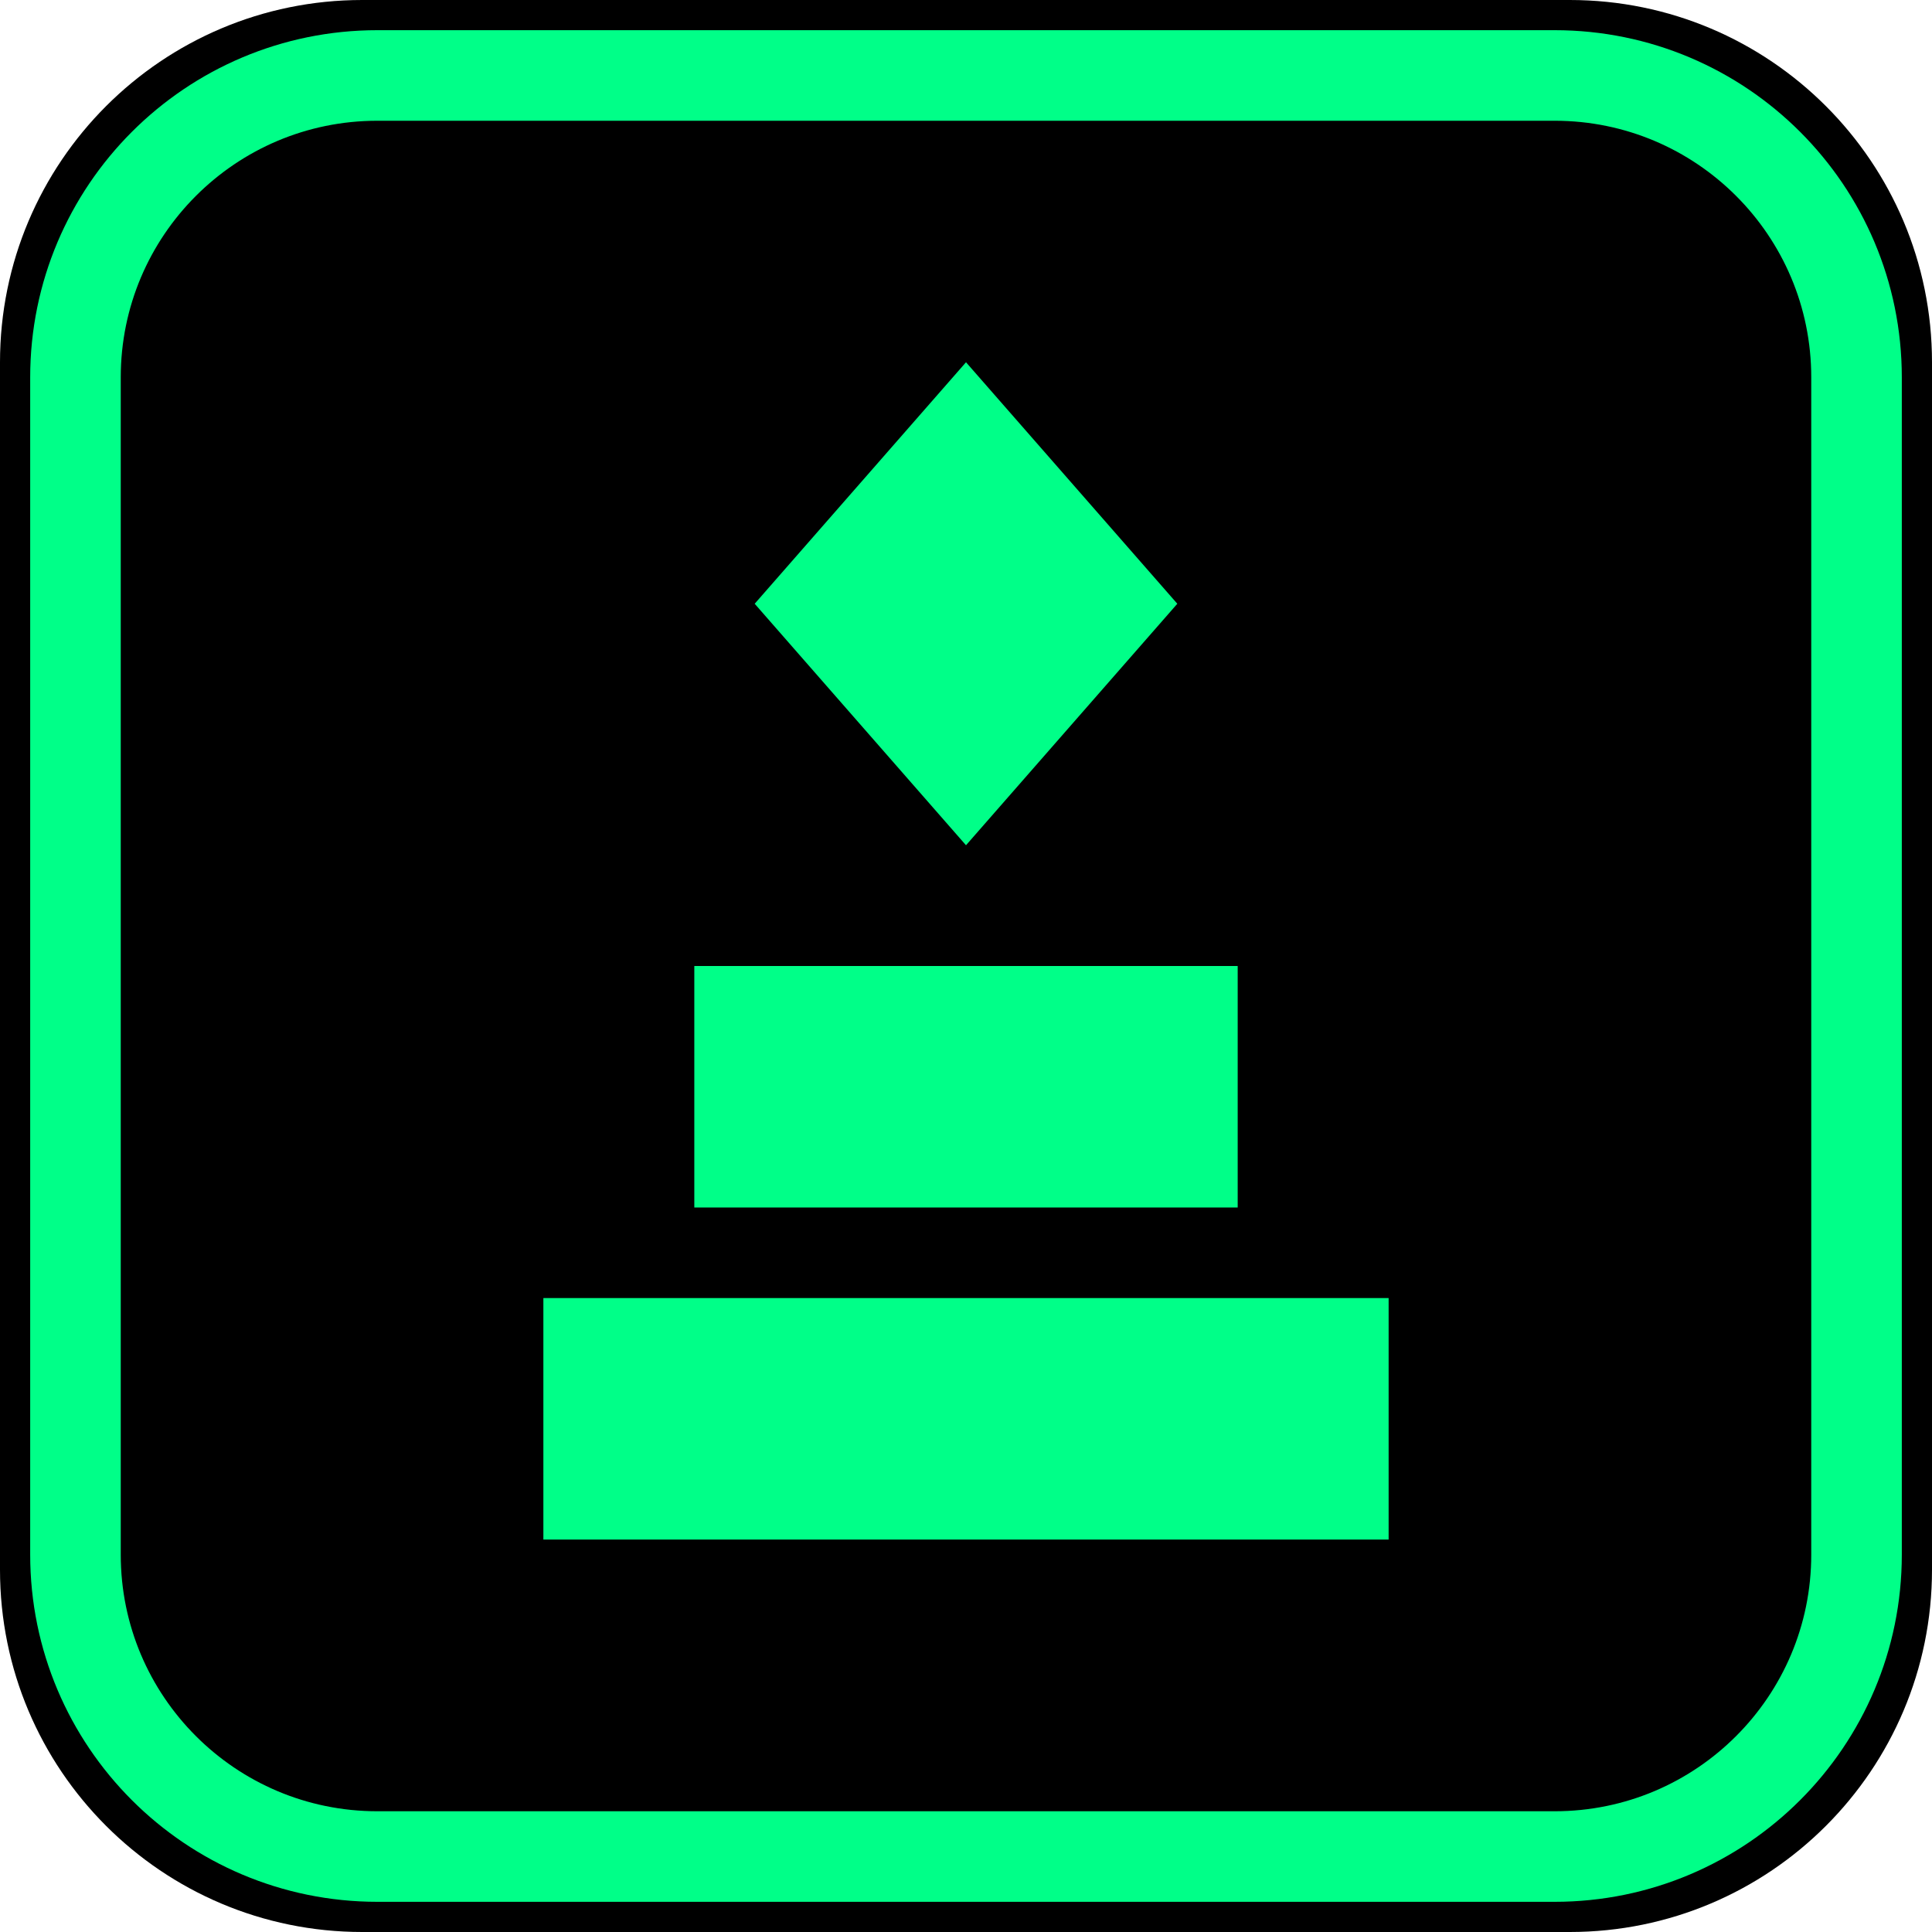
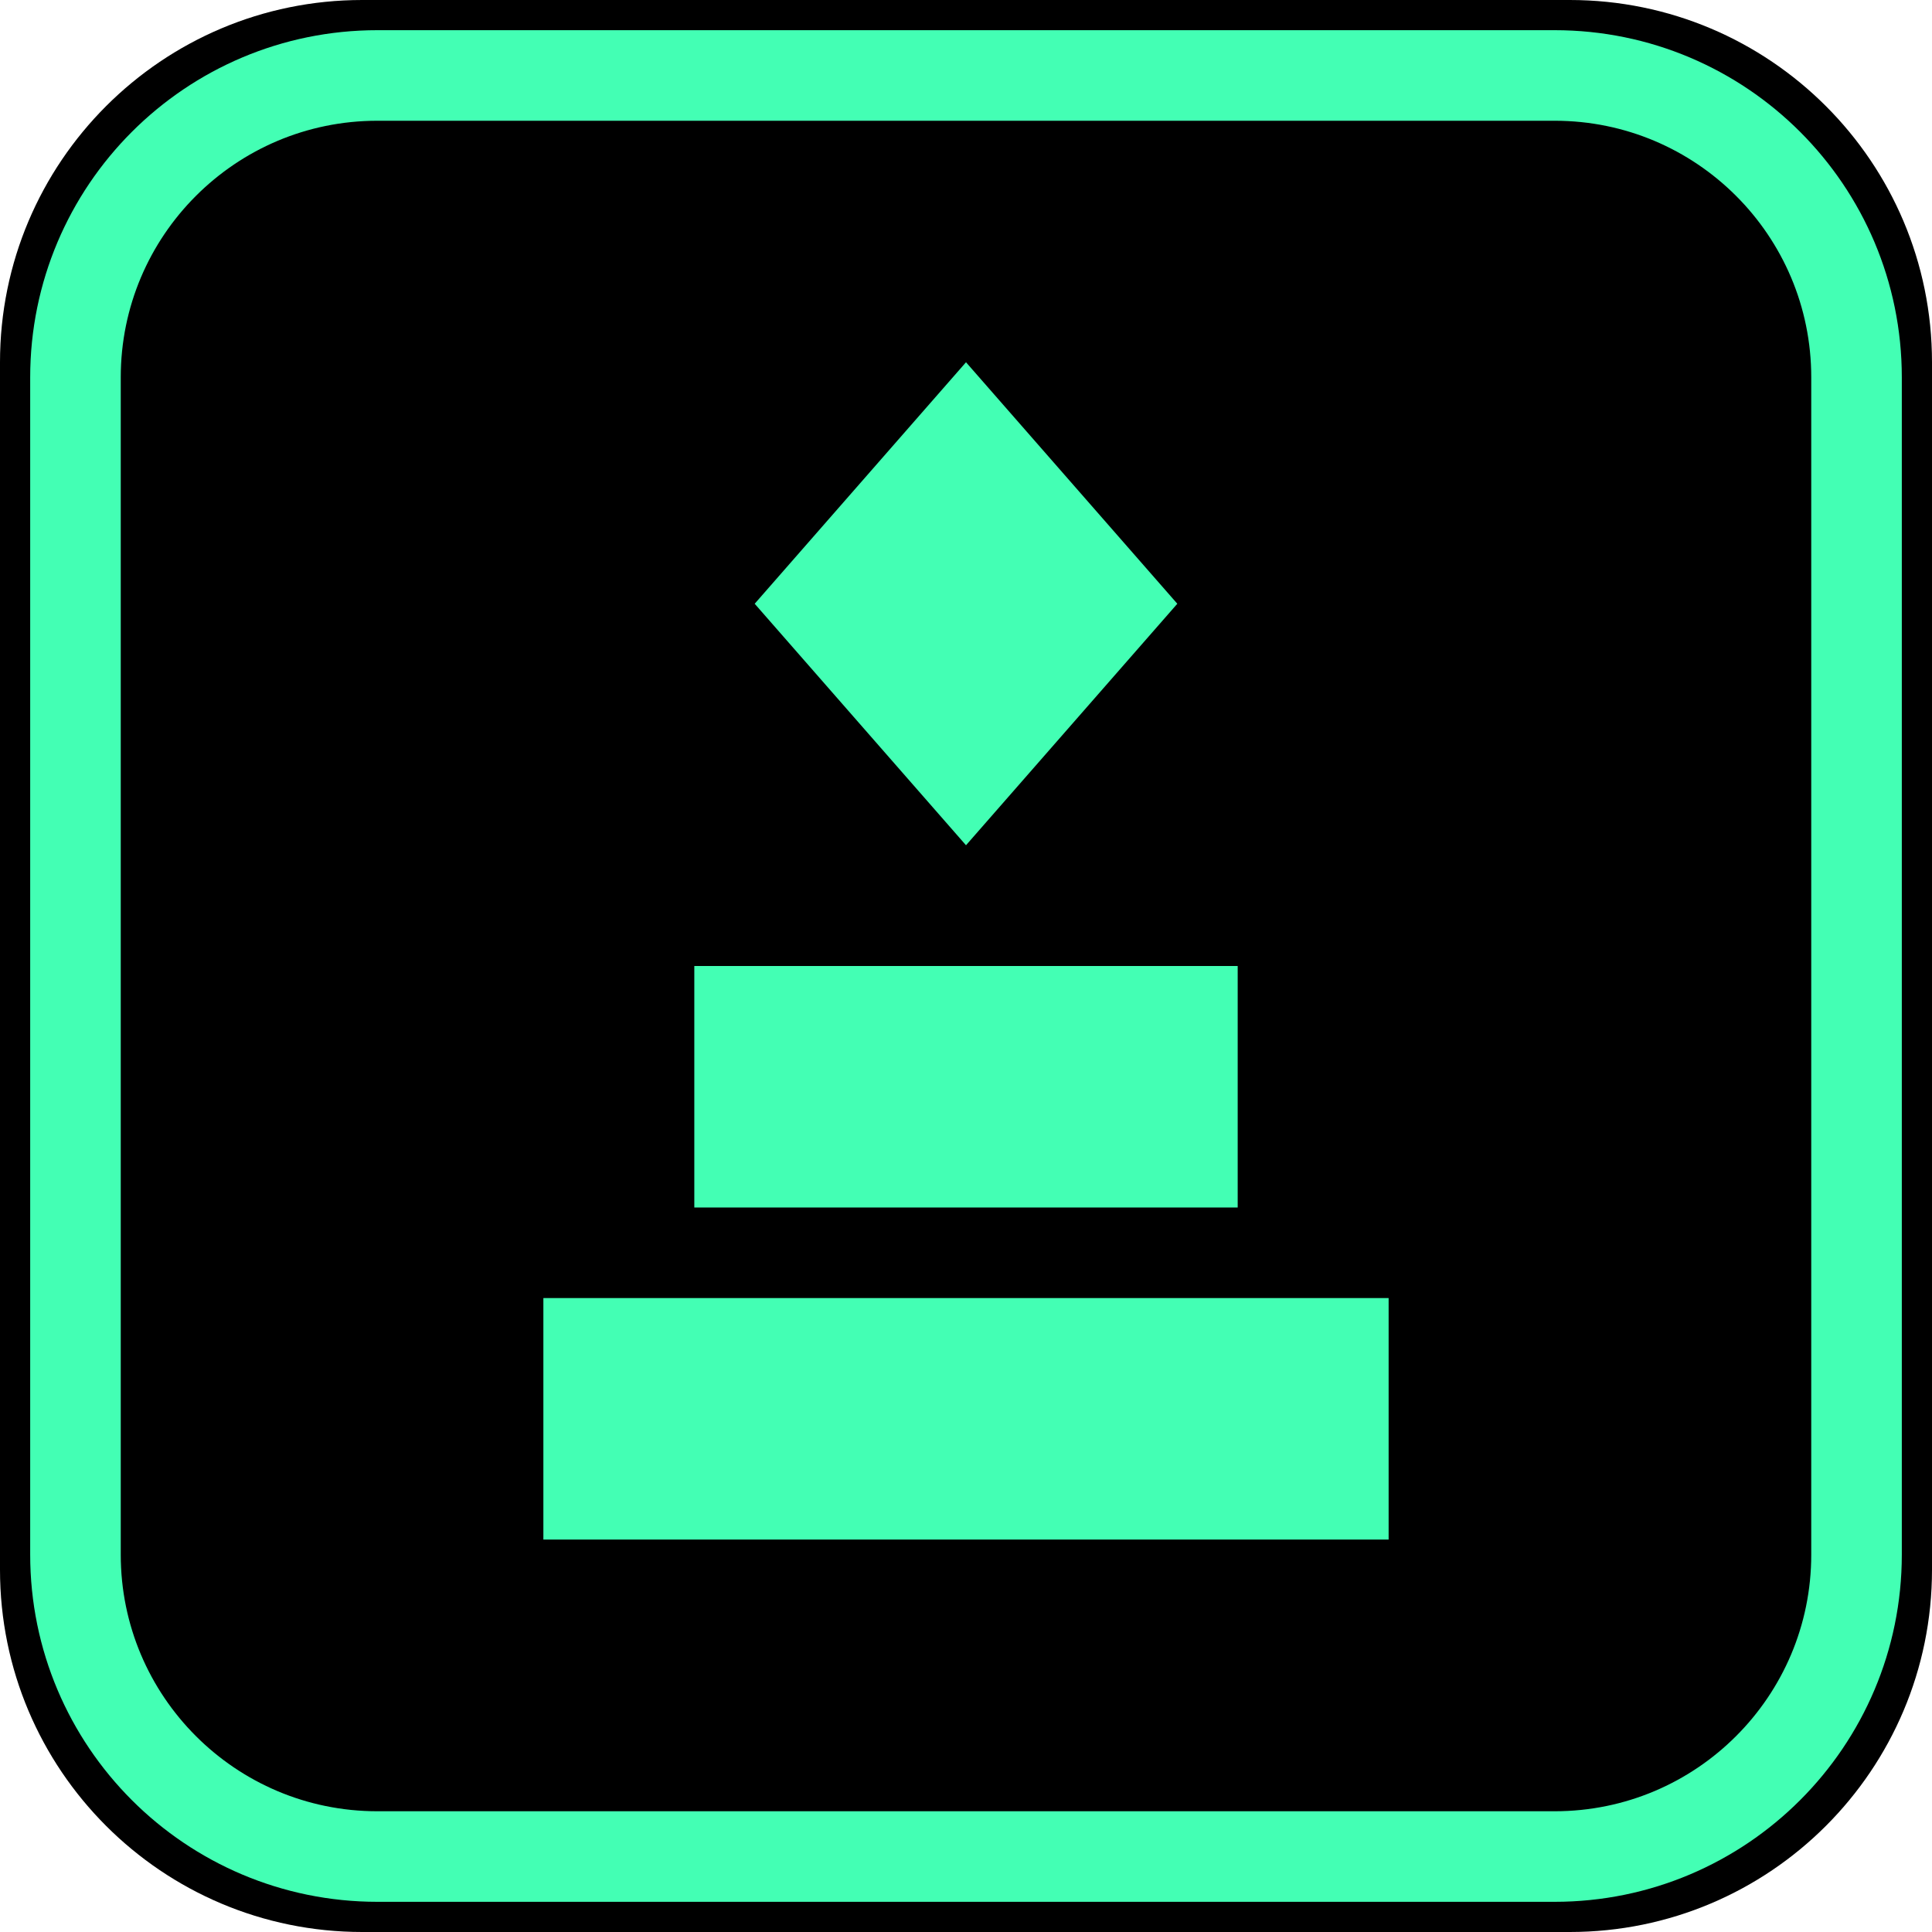
<svg xmlns="http://www.w3.org/2000/svg" width="64" height="64" viewBox="0 0 64 64">
  <rect width="64" height="64" rx="12" fill="#000" />
-   <rect x="2.5" y="2.5" width="59" height="59" rx="10" fill="none" stroke="#00ff88" stroke-width="3" />
-   <path d="M 32 12 L 39 20 L 32 28 L 25 20 Z" fill="#00ff88" />
-   <rect x="23" y="32" width="18" height="8" fill="#00ff88" />
-   <rect x="18" y="43" width="28" height="8" fill="#00ff88" />
+   <rect x="2.5" y="2.5" width="59" height="59" rx="10" fill="none" stroke="#43ffb4" stroke-width="3" />
+   <path d="M 32 12 L 39 20 L 32 28 L 25 20 Z" fill="#43ffb4" />
+   <rect x="23" y="32" width="18" height="8" fill="#43ffb4" />
+   <rect x="18" y="43" width="28" height="8" fill="#43ffb4" />
</svg>
